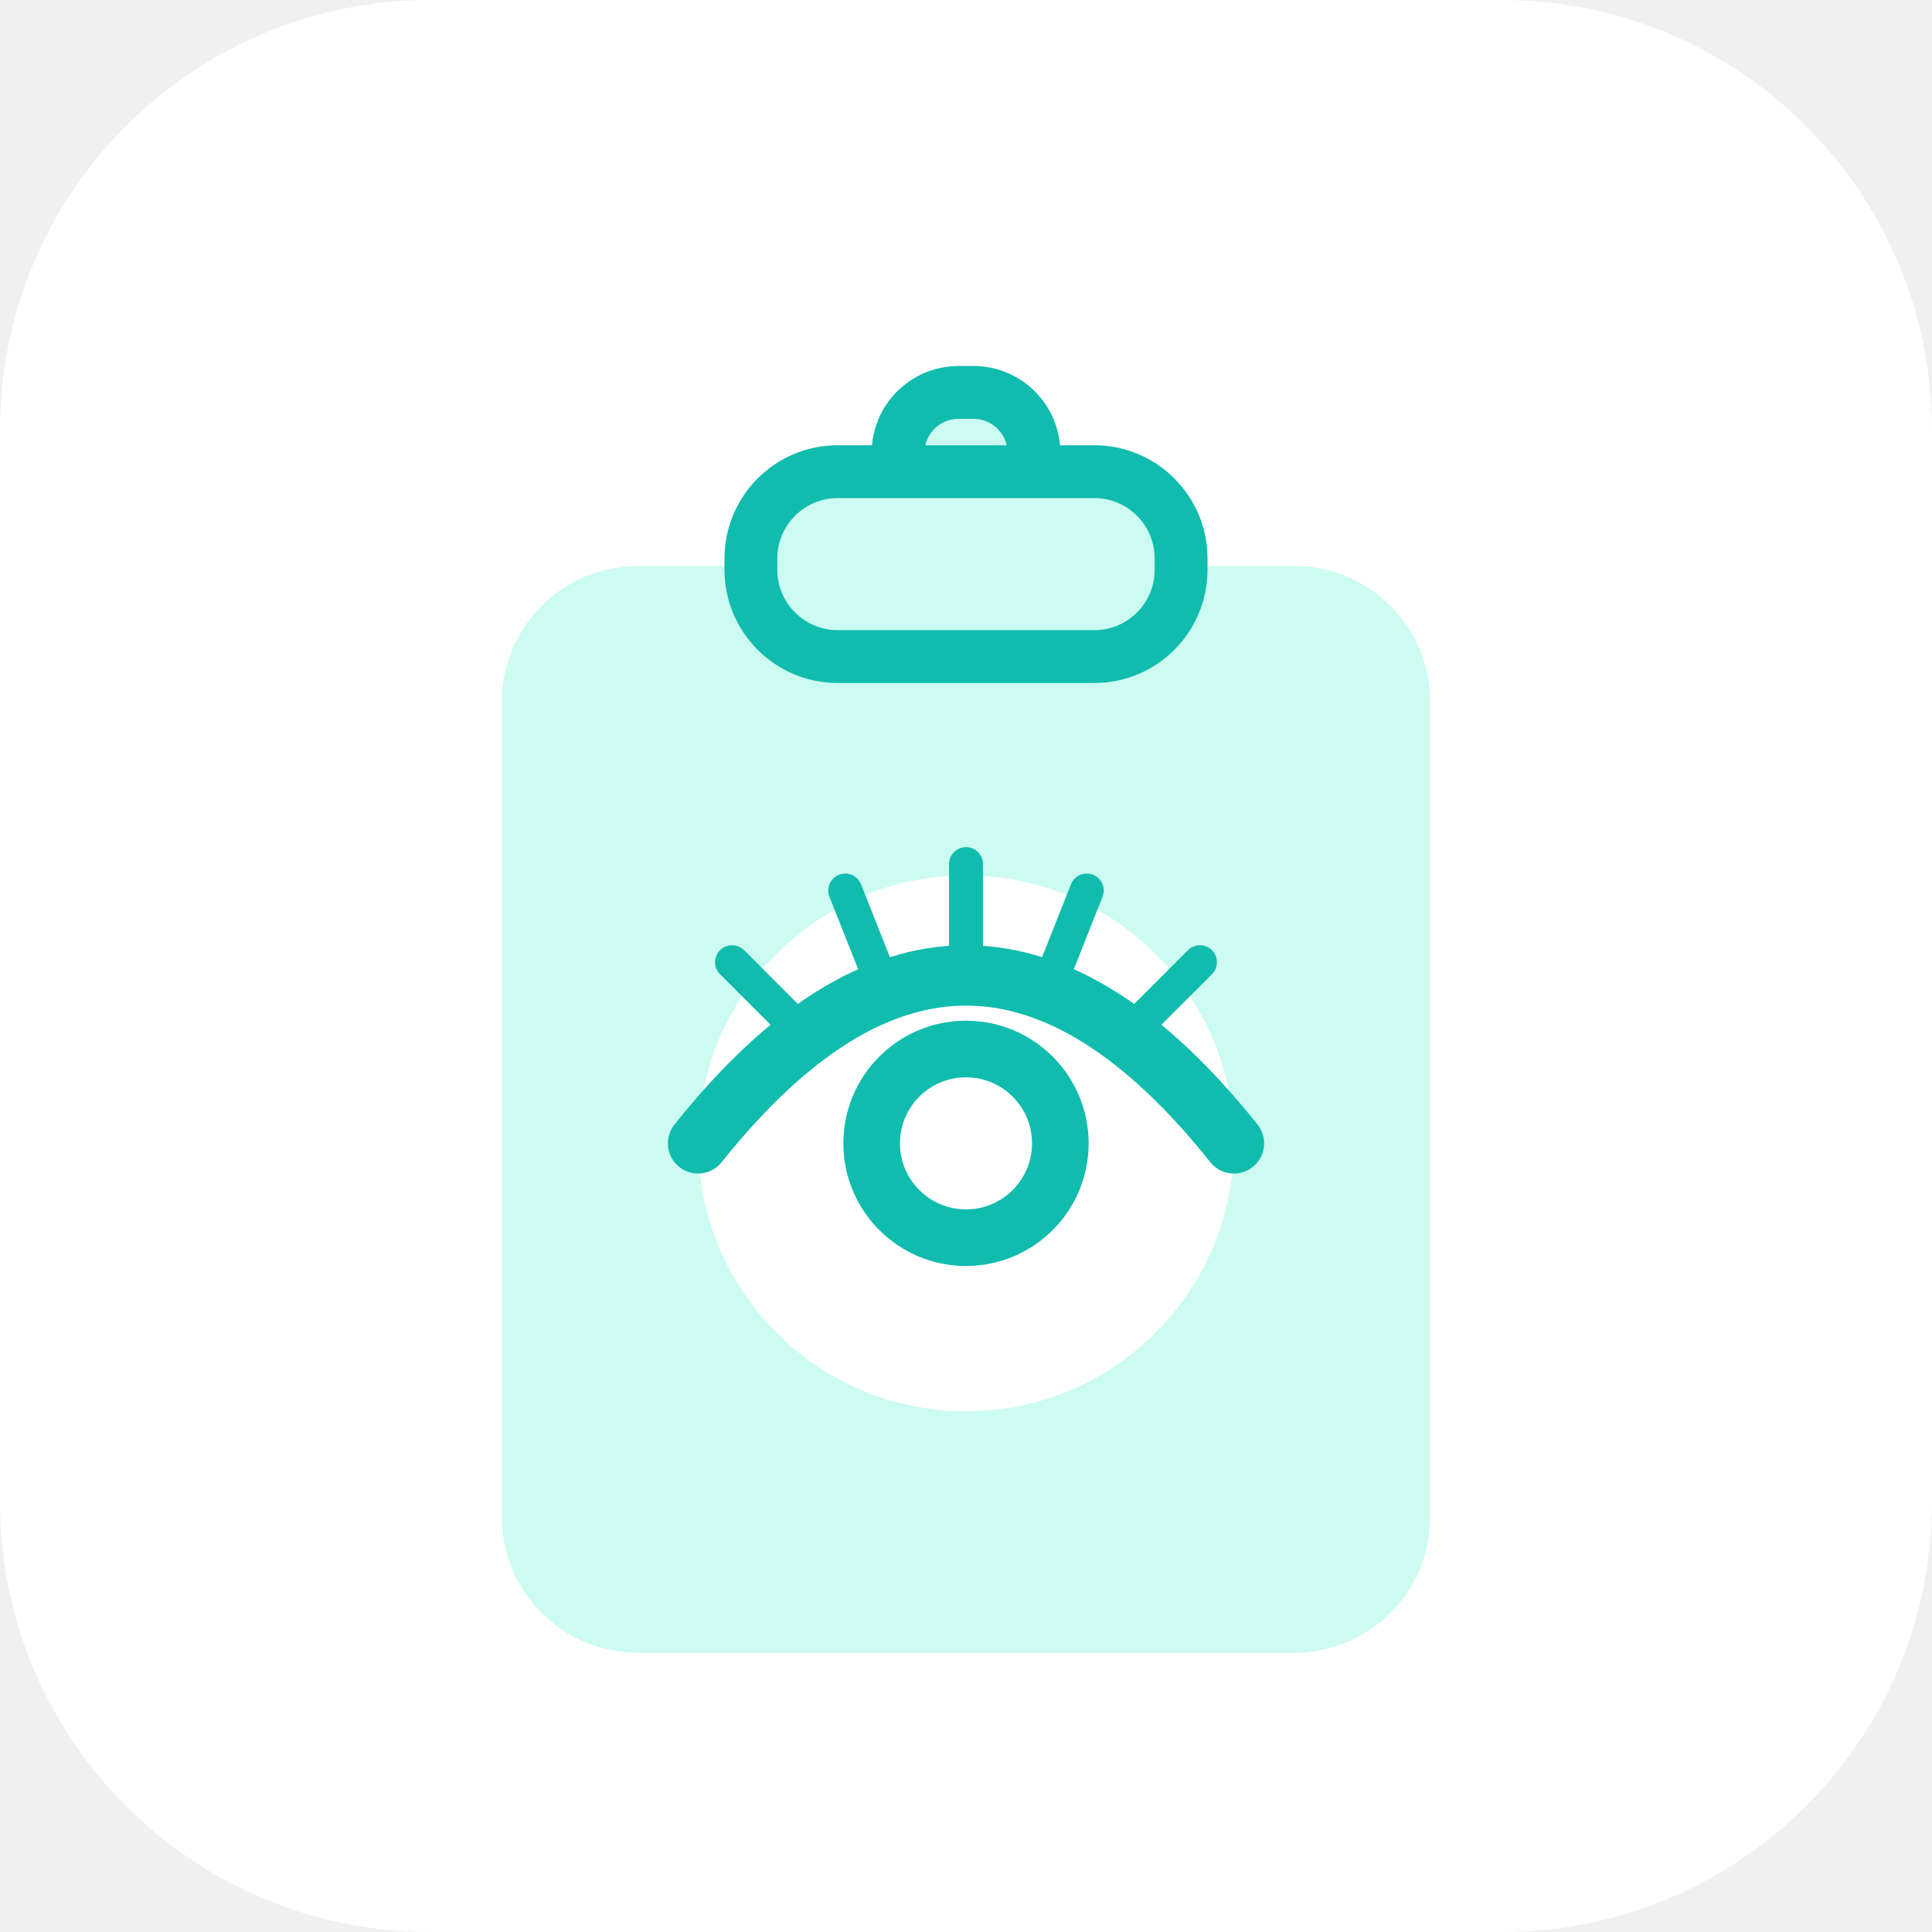
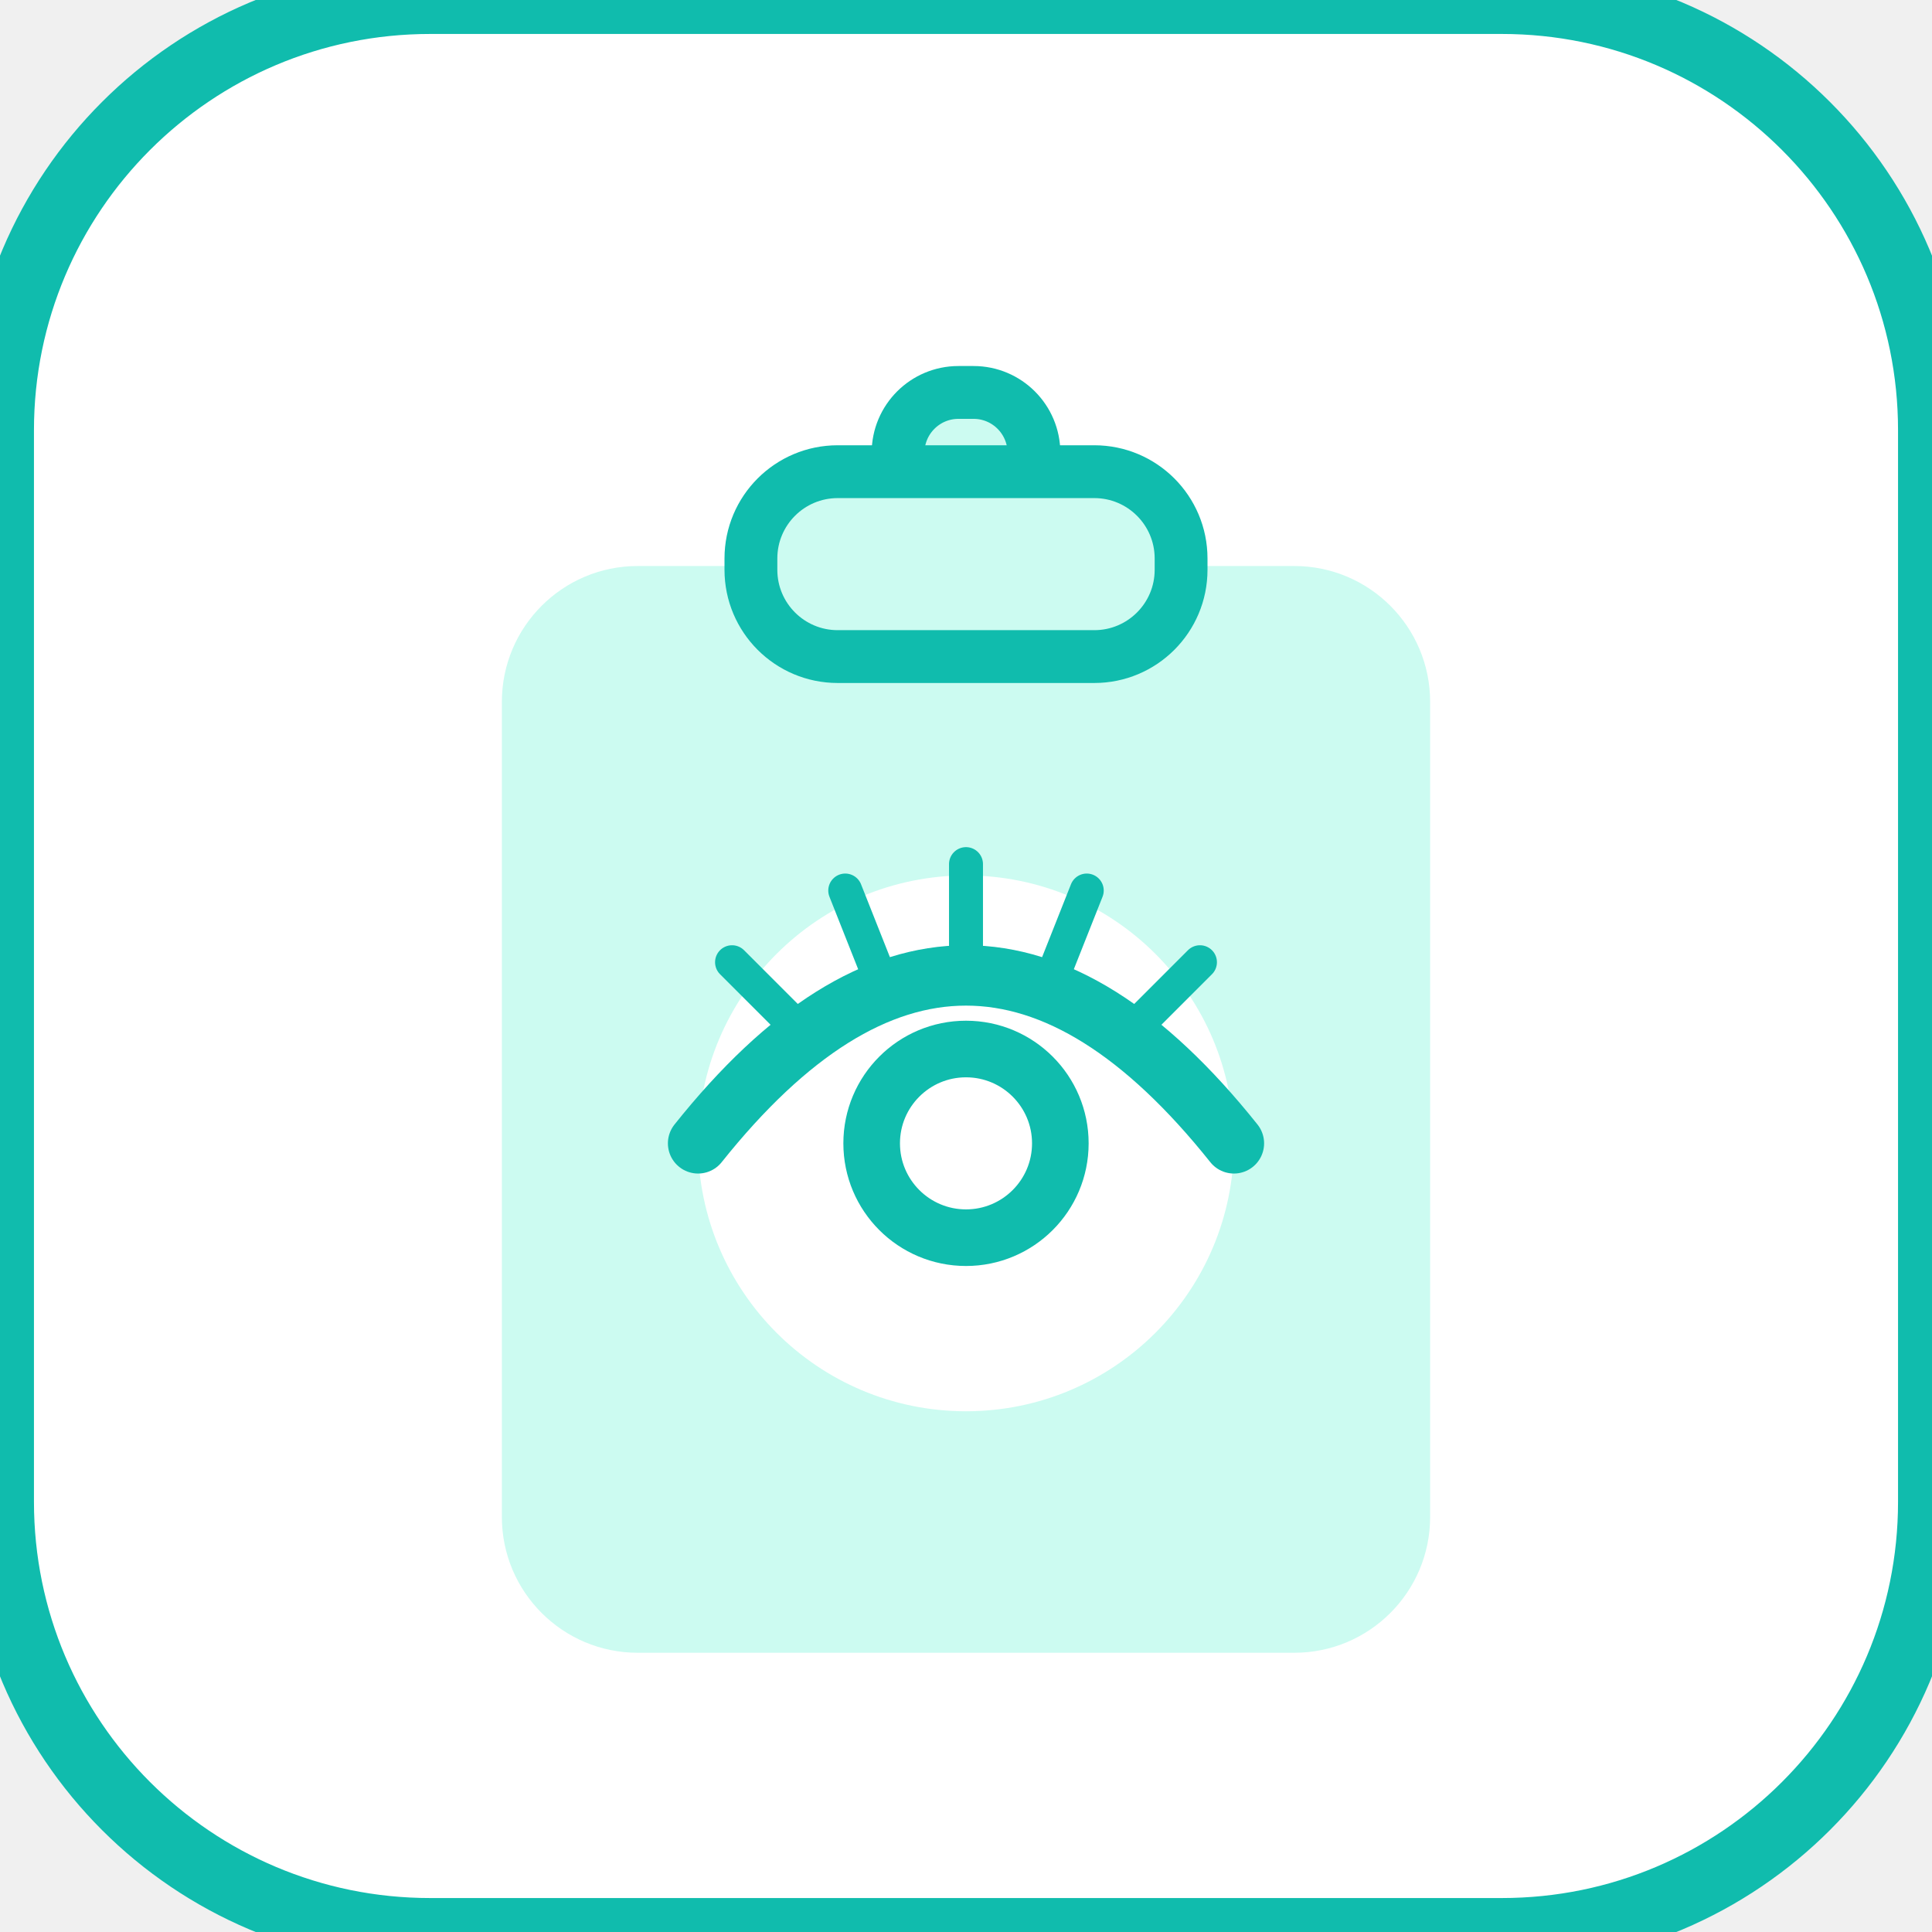
<svg xmlns="http://www.w3.org/2000/svg" viewBox="0 0 1024 1024" width="512" height="512">
-   <rect x="0" y="0" width="1024" height="1024" rx="228" fill="#FFFFFF" />
+   <rect x="0" y="0" width="1024" height="1024" rx="228" fill="#FFFFFF" stroke="#10bcad" stroke-width="36" />
  <rect x="266" y="300" width="492" height="576" rx="72" fill="#ccfbf1" />
  <circle cx="512" cy="606" r="142" fill="#FFFFFF" />
  <path d="M 370 606 Q 512 428 654 606" fill="none" stroke="#10bcad" stroke-width="32" stroke-linecap="round" />
  <g stroke="#10bcad" stroke-width="18" stroke-linecap="round">
    <line x1="427" y1="549" x2="388" y2="510" />
    <line x1="469" y1="525" x2="448" y2="472" />
    <line x1="512" y1="517" x2="512" y2="458" />
    <line x1="555" y1="525" x2="576" y2="472" />
    <line x1="597" y1="549" x2="636" y2="510" />
  </g>
  <circle cx="512" cy="606" r="50" fill="none" stroke="#10bcad" stroke-width="30" />
  <rect x="476" y="208" width="72" height="86" rx="32" fill="#ccfbf1" stroke="#10bcad" stroke-width="28" />
  <rect x="398" y="250" width="228" height="98" rx="46" fill="#ccfbf1" stroke="#10bcad" stroke-width="28" />
</svg>
